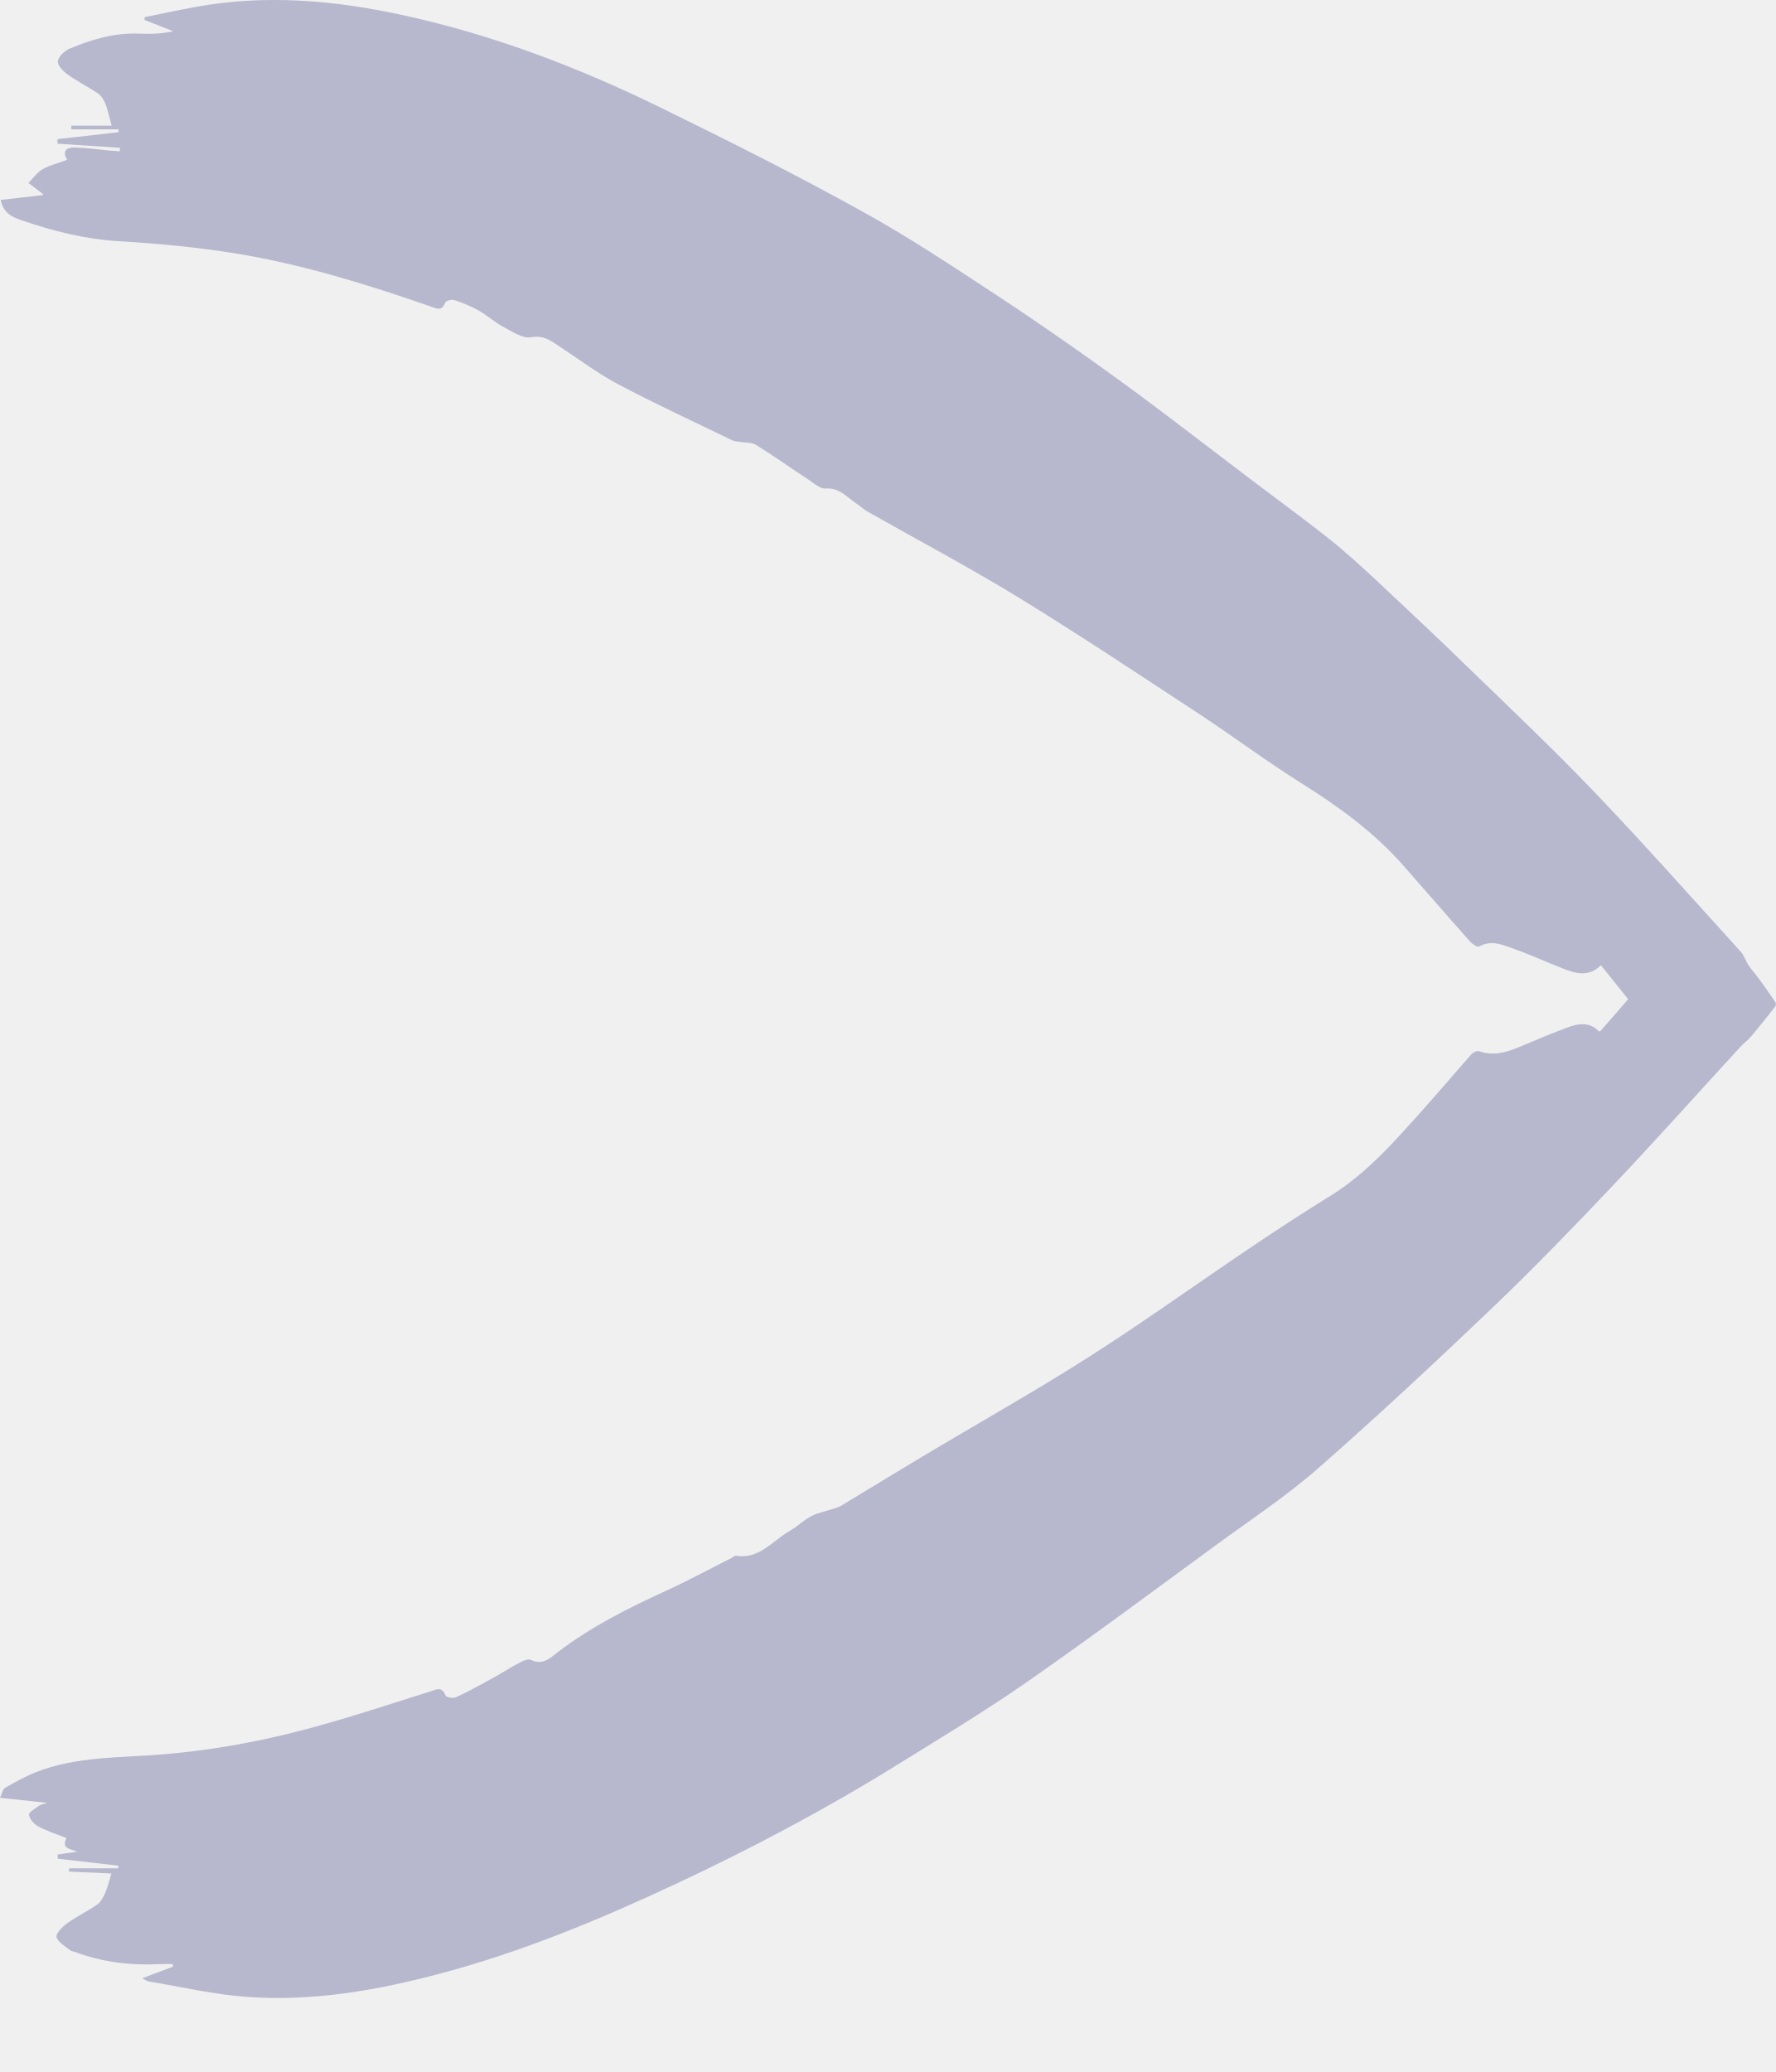
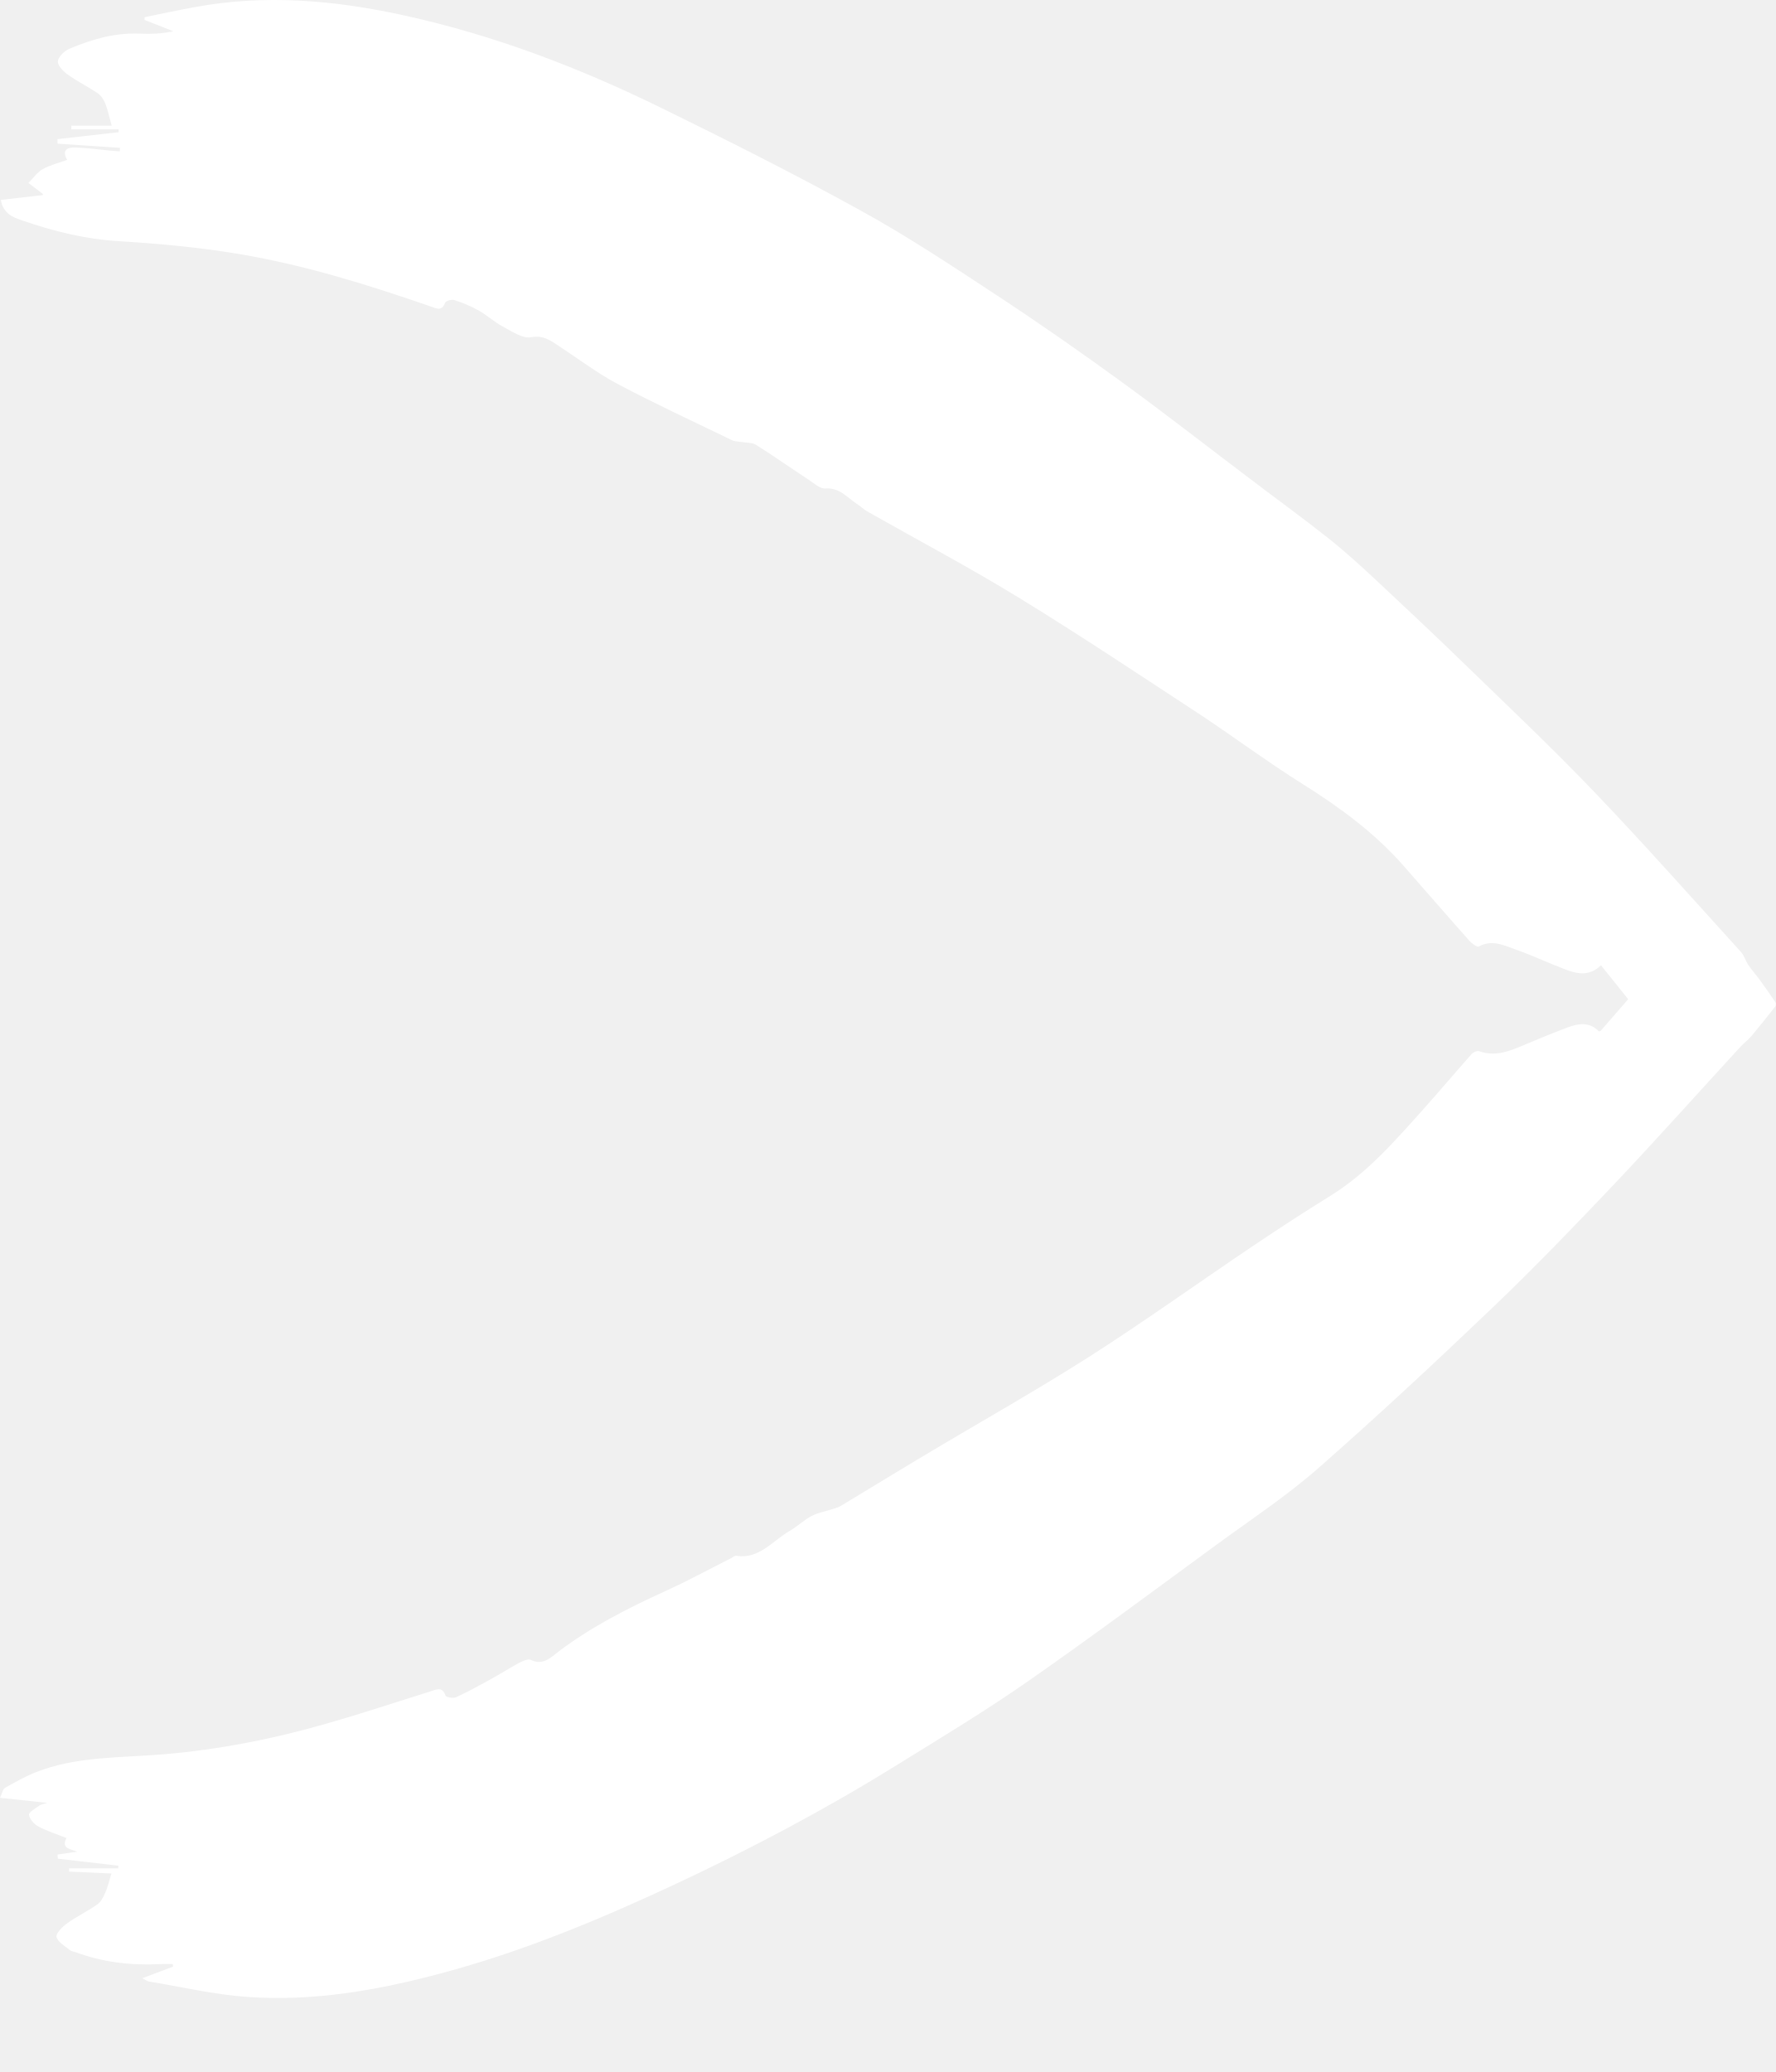
<svg xmlns="http://www.w3.org/2000/svg" width="18" height="21" viewBox="0 0 18 21" fill="none">
-   <path d="M0.009 2.026C0.159 2.008 0.299 1.992 0.437 1.977C0.436 1.975 0.435 1.966 0.431 1.963C0.383 1.926 0.336 1.89 0.288 1.854C0.336 1.807 0.376 1.747 0.432 1.715C0.506 1.673 0.592 1.653 0.681 1.62C0.623 1.523 0.681 1.492 0.765 1.495C0.881 1.499 0.996 1.515 1.112 1.526C1.146 1.529 1.18 1.532 1.214 1.534C1.215 1.522 1.215 1.51 1.216 1.498C1.005 1.484 0.794 1.47 0.583 1.456L0.583 1.41C0.789 1.387 0.996 1.363 1.202 1.34L1.202 1.311L0.723 1.311L0.723 1.274L1.132 1.274C1.108 1.189 1.094 1.116 1.066 1.046C1.051 1.008 1.023 0.967 0.989 0.944C0.889 0.877 0.78 0.823 0.683 0.753C0.639 0.721 0.58 0.659 0.587 0.62C0.594 0.571 0.655 0.514 0.706 0.493C0.932 0.398 1.166 0.33 1.416 0.341C1.528 0.346 1.64 0.342 1.757 0.317C1.66 0.279 1.563 0.241 1.465 0.202C1.465 0.193 1.466 0.183 1.466 0.174C1.633 0.14 1.8 0.104 1.969 0.073C2.687 -0.061 3.397 0.002 4.104 0.158C5.009 0.357 5.868 0.685 6.697 1.091C7.381 1.426 8.064 1.769 8.731 2.138C9.21 2.402 9.668 2.707 10.126 3.008C10.55 3.287 10.966 3.578 11.376 3.876C11.822 4.201 12.257 4.541 12.698 4.874C12.955 5.069 13.217 5.259 13.47 5.46C13.64 5.595 13.801 5.743 13.96 5.891C14.273 6.184 14.585 6.477 14.892 6.776C15.318 7.189 15.75 7.598 16.16 8.027C16.666 8.556 17.152 9.104 17.644 9.646C17.679 9.684 17.693 9.739 17.722 9.782C17.755 9.831 17.795 9.875 17.83 9.922C17.886 9.999 17.941 10.077 17.994 10.156C18.001 10.166 18.002 10.19 17.995 10.199C17.916 10.3 17.835 10.402 17.752 10.501C17.719 10.54 17.676 10.571 17.641 10.609C17.214 11.074 16.794 11.544 16.36 12.003C15.962 12.423 15.56 12.84 15.142 13.24C14.558 13.798 13.967 14.349 13.361 14.881C13.043 15.16 12.686 15.396 12.344 15.646C11.704 16.114 11.068 16.588 10.418 17.041C9.983 17.344 9.529 17.617 9.079 17.896C8.359 18.342 7.612 18.737 6.845 19.096C6.075 19.456 5.291 19.782 4.467 20.001C3.826 20.172 3.173 20.287 2.507 20.239C2.171 20.216 1.839 20.137 1.506 20.082C1.492 20.079 1.48 20.069 1.442 20.05C1.559 20.006 1.657 19.969 1.754 19.932C1.754 19.924 1.753 19.915 1.752 19.906C1.707 19.906 1.661 19.904 1.615 19.907C1.323 19.921 1.037 19.887 0.762 19.784C0.744 19.778 0.722 19.776 0.709 19.765C0.659 19.723 0.586 19.684 0.573 19.631C0.564 19.596 0.633 19.527 0.681 19.493C0.778 19.423 0.888 19.371 0.986 19.302C1.024 19.275 1.049 19.225 1.068 19.18C1.094 19.121 1.108 19.057 1.129 18.988C0.997 18.982 0.849 18.975 0.7 18.969C0.7 18.958 0.701 18.947 0.701 18.936L1.199 18.936C1.199 18.927 1.199 18.918 1.2 18.909C0.995 18.885 0.791 18.861 0.586 18.838C0.585 18.824 0.584 18.81 0.583 18.796C0.647 18.787 0.711 18.777 0.783 18.767C0.715 18.739 0.616 18.736 0.674 18.629C0.574 18.589 0.477 18.559 0.388 18.511C0.346 18.489 0.299 18.437 0.294 18.393C0.291 18.366 0.36 18.328 0.4 18.299C0.417 18.287 0.441 18.285 0.478 18.272C0.314 18.254 0.168 18.239 3.99207e-06 18.221C0.023 18.173 0.029 18.132 0.051 18.12C0.152 18.063 0.253 18.006 0.36 17.963C0.777 17.798 1.221 17.817 1.657 17.78C2.22 17.733 2.773 17.624 3.316 17.467C3.667 17.367 4.013 17.252 4.361 17.143C4.421 17.124 4.481 17.088 4.516 17.185C4.522 17.203 4.594 17.215 4.622 17.202C4.748 17.144 4.869 17.077 4.99 17.01C5.082 16.96 5.171 16.902 5.263 16.853C5.299 16.834 5.352 16.81 5.38 16.823C5.504 16.883 5.58 16.801 5.661 16.739C5.99 16.49 6.353 16.305 6.727 16.134C6.959 16.029 7.183 15.907 7.411 15.792C7.428 15.783 7.446 15.766 7.462 15.768C7.698 15.805 7.83 15.615 8.003 15.517C8.081 15.472 8.147 15.406 8.226 15.365C8.293 15.33 8.371 15.317 8.444 15.293C8.472 15.284 8.501 15.276 8.525 15.261C8.805 15.093 9.082 14.922 9.362 14.755C9.92 14.421 10.487 14.103 11.035 13.754C11.602 13.392 12.148 12.999 12.706 12.624C12.964 12.45 13.226 12.28 13.491 12.116C13.861 11.885 14.141 11.561 14.427 11.242C14.592 11.057 14.752 10.868 14.916 10.683C14.933 10.664 14.973 10.647 14.992 10.654C15.157 10.713 15.302 10.653 15.448 10.591C15.594 10.529 15.74 10.469 15.887 10.414C16.001 10.371 16.114 10.356 16.206 10.453C16.217 10.45 16.222 10.45 16.224 10.448C16.317 10.341 16.41 10.234 16.503 10.127C16.413 10.014 16.323 9.902 16.227 9.783C16.103 9.904 15.975 9.868 15.85 9.819C15.685 9.756 15.525 9.681 15.359 9.622C15.241 9.58 15.122 9.52 14.99 9.593C14.973 9.602 14.92 9.565 14.896 9.538C14.669 9.283 14.446 9.024 14.22 8.768C13.926 8.435 13.573 8.178 13.197 7.942C12.838 7.717 12.498 7.462 12.144 7.229C11.541 6.834 10.941 6.434 10.326 6.057C9.823 5.749 9.301 5.473 8.788 5.182C8.752 5.161 8.723 5.131 8.688 5.109C8.588 5.044 8.511 4.94 8.366 4.951C8.312 4.955 8.252 4.899 8.199 4.864C8.02 4.747 7.845 4.623 7.664 4.509C7.622 4.483 7.561 4.488 7.508 4.479C7.48 4.474 7.448 4.475 7.423 4.463C7.035 4.275 6.643 4.094 6.261 3.892C6.053 3.782 5.864 3.637 5.666 3.508C5.58 3.451 5.509 3.395 5.382 3.418C5.296 3.434 5.187 3.357 5.095 3.309C5.01 3.263 4.936 3.195 4.852 3.147C4.774 3.103 4.69 3.069 4.605 3.041C4.578 3.032 4.518 3.049 4.511 3.069C4.477 3.16 4.421 3.125 4.365 3.106C3.725 2.884 3.078 2.683 2.409 2.572C2.014 2.507 1.612 2.469 1.212 2.445C0.866 2.425 0.538 2.343 0.215 2.231C0.131 2.202 0.032 2.163 0.008 2.026L0.009 2.026Z" fill="#B7B7CE" />
+   <path d="M0.009 2.026C0.159 2.008 0.299 1.992 0.437 1.977C0.436 1.975 0.435 1.966 0.431 1.963C0.383 1.926 0.336 1.89 0.288 1.854C0.336 1.807 0.376 1.747 0.432 1.715C0.506 1.673 0.592 1.653 0.681 1.62C0.623 1.523 0.681 1.492 0.765 1.495C0.881 1.499 0.996 1.515 1.112 1.526C1.146 1.529 1.18 1.532 1.214 1.534C1.215 1.522 1.215 1.51 1.216 1.498C1.005 1.484 0.794 1.47 0.583 1.456L0.583 1.41C0.789 1.387 0.996 1.363 1.202 1.34L1.202 1.311L0.723 1.311L0.723 1.274L1.132 1.274C1.108 1.189 1.094 1.116 1.066 1.046C1.051 1.008 1.023 0.967 0.989 0.944C0.889 0.877 0.78 0.823 0.683 0.753C0.639 0.721 0.58 0.659 0.587 0.62C0.594 0.571 0.655 0.514 0.706 0.493C0.932 0.398 1.166 0.33 1.416 0.341C1.528 0.346 1.64 0.342 1.757 0.317C1.66 0.279 1.563 0.241 1.465 0.202C1.465 0.193 1.466 0.183 1.466 0.174C1.633 0.14 1.8 0.104 1.969 0.073C2.687 -0.061 3.397 0.002 4.104 0.158C5.009 0.357 5.868 0.685 6.697 1.091C7.381 1.426 8.064 1.769 8.731 2.138C9.21 2.402 9.668 2.707 10.126 3.008C10.55 3.287 10.966 3.578 11.376 3.876C11.822 4.201 12.257 4.541 12.698 4.874C12.955 5.069 13.217 5.259 13.47 5.46C13.64 5.595 13.801 5.743 13.96 5.891C14.273 6.184 14.585 6.477 14.892 6.776C15.318 7.189 15.75 7.598 16.16 8.027C16.666 8.556 17.152 9.104 17.644 9.646C17.679 9.684 17.693 9.739 17.722 9.782C17.755 9.831 17.795 9.875 17.83 9.922C17.886 9.999 17.941 10.077 17.994 10.156C18.001 10.166 18.002 10.19 17.995 10.199C17.916 10.3 17.835 10.402 17.752 10.501C17.719 10.54 17.676 10.571 17.641 10.609C17.214 11.074 16.794 11.544 16.36 12.003C15.962 12.423 15.56 12.84 15.142 13.24C14.558 13.798 13.967 14.349 13.361 14.881C13.043 15.16 12.686 15.396 12.344 15.646C11.704 16.114 11.068 16.588 10.418 17.041C9.983 17.344 9.529 17.617 9.079 17.896C8.359 18.342 7.612 18.737 6.845 19.096C6.075 19.456 5.291 19.782 4.467 20.001C3.826 20.172 3.173 20.287 2.507 20.239C2.171 20.216 1.839 20.137 1.506 20.082C1.492 20.079 1.48 20.069 1.442 20.05C1.559 20.006 1.657 19.969 1.754 19.932C1.754 19.924 1.753 19.915 1.752 19.906C1.707 19.906 1.661 19.904 1.615 19.907C1.323 19.921 1.037 19.887 0.762 19.784C0.744 19.778 0.722 19.776 0.709 19.765C0.659 19.723 0.586 19.684 0.573 19.631C0.564 19.596 0.633 19.527 0.681 19.493C0.778 19.423 0.888 19.371 0.986 19.302C1.024 19.275 1.049 19.225 1.068 19.18C1.094 19.121 1.108 19.057 1.129 18.988C0.997 18.982 0.849 18.975 0.7 18.969C0.7 18.958 0.701 18.947 0.701 18.936L1.199 18.936C1.199 18.927 1.199 18.918 1.2 18.909C0.995 18.885 0.791 18.861 0.586 18.838C0.585 18.824 0.584 18.81 0.583 18.796C0.647 18.787 0.711 18.777 0.783 18.767C0.715 18.739 0.616 18.736 0.674 18.629C0.574 18.589 0.477 18.559 0.388 18.511C0.346 18.489 0.299 18.437 0.294 18.393C0.291 18.366 0.36 18.328 0.4 18.299C0.417 18.287 0.441 18.285 0.478 18.272C0.314 18.254 0.168 18.239 3.99207e-06 18.221C0.023 18.173 0.029 18.132 0.051 18.12C0.152 18.063 0.253 18.006 0.36 17.963C0.777 17.798 1.221 17.817 1.657 17.78C2.22 17.733 2.773 17.624 3.316 17.467C3.667 17.367 4.013 17.252 4.361 17.143C4.421 17.124 4.481 17.088 4.516 17.185C4.522 17.203 4.594 17.215 4.622 17.202C4.748 17.144 4.869 17.077 4.99 17.01C5.082 16.96 5.171 16.902 5.263 16.853C5.299 16.834 5.352 16.81 5.38 16.823C5.504 16.883 5.58 16.801 5.661 16.739C5.99 16.49 6.353 16.305 6.727 16.134C6.959 16.029 7.183 15.907 7.411 15.792C7.428 15.783 7.446 15.766 7.462 15.768C7.698 15.805 7.83 15.615 8.003 15.517C8.081 15.472 8.147 15.406 8.226 15.365C8.293 15.33 8.371 15.317 8.444 15.293C8.472 15.284 8.501 15.276 8.525 15.261C8.805 15.093 9.082 14.922 9.362 14.755C9.92 14.421 10.487 14.103 11.035 13.754C11.602 13.392 12.148 12.999 12.706 12.624C12.964 12.45 13.226 12.28 13.491 12.116C13.861 11.885 14.141 11.561 14.427 11.242C14.592 11.057 14.752 10.868 14.916 10.683C14.933 10.664 14.973 10.647 14.992 10.654C15.157 10.713 15.302 10.653 15.448 10.591C15.594 10.529 15.74 10.469 15.887 10.414C16.001 10.371 16.114 10.356 16.206 10.453C16.217 10.45 16.222 10.45 16.224 10.448C16.317 10.341 16.41 10.234 16.503 10.127C16.413 10.014 16.323 9.902 16.227 9.783C16.103 9.904 15.975 9.868 15.85 9.819C15.685 9.756 15.525 9.681 15.359 9.622C15.241 9.58 15.122 9.52 14.99 9.593C14.973 9.602 14.92 9.565 14.896 9.538C14.669 9.283 14.446 9.024 14.22 8.768C13.926 8.435 13.573 8.178 13.197 7.942C12.838 7.717 12.498 7.462 12.144 7.229C11.541 6.834 10.941 6.434 10.326 6.057C9.823 5.749 9.301 5.473 8.788 5.182C8.752 5.161 8.723 5.131 8.688 5.109C8.588 5.044 8.511 4.94 8.366 4.951C8.312 4.955 8.252 4.899 8.199 4.864C8.02 4.747 7.845 4.623 7.664 4.509C7.622 4.483 7.561 4.488 7.508 4.479C7.48 4.474 7.448 4.475 7.423 4.463C7.035 4.275 6.643 4.094 6.261 3.892C6.053 3.782 5.864 3.637 5.666 3.508C5.58 3.451 5.509 3.395 5.382 3.418C5.296 3.434 5.187 3.357 5.095 3.309C5.01 3.263 4.936 3.195 4.852 3.147C4.774 3.103 4.69 3.069 4.605 3.041C4.578 3.032 4.518 3.049 4.511 3.069C4.477 3.16 4.421 3.125 4.365 3.106C3.725 2.884 3.078 2.683 2.409 2.572C2.014 2.507 1.612 2.469 1.212 2.445C0.866 2.425 0.538 2.343 0.215 2.231C0.131 2.202 0.032 2.163 0.008 2.026L0.009 2.026Z" fill="#ffffff" />
</svg>
